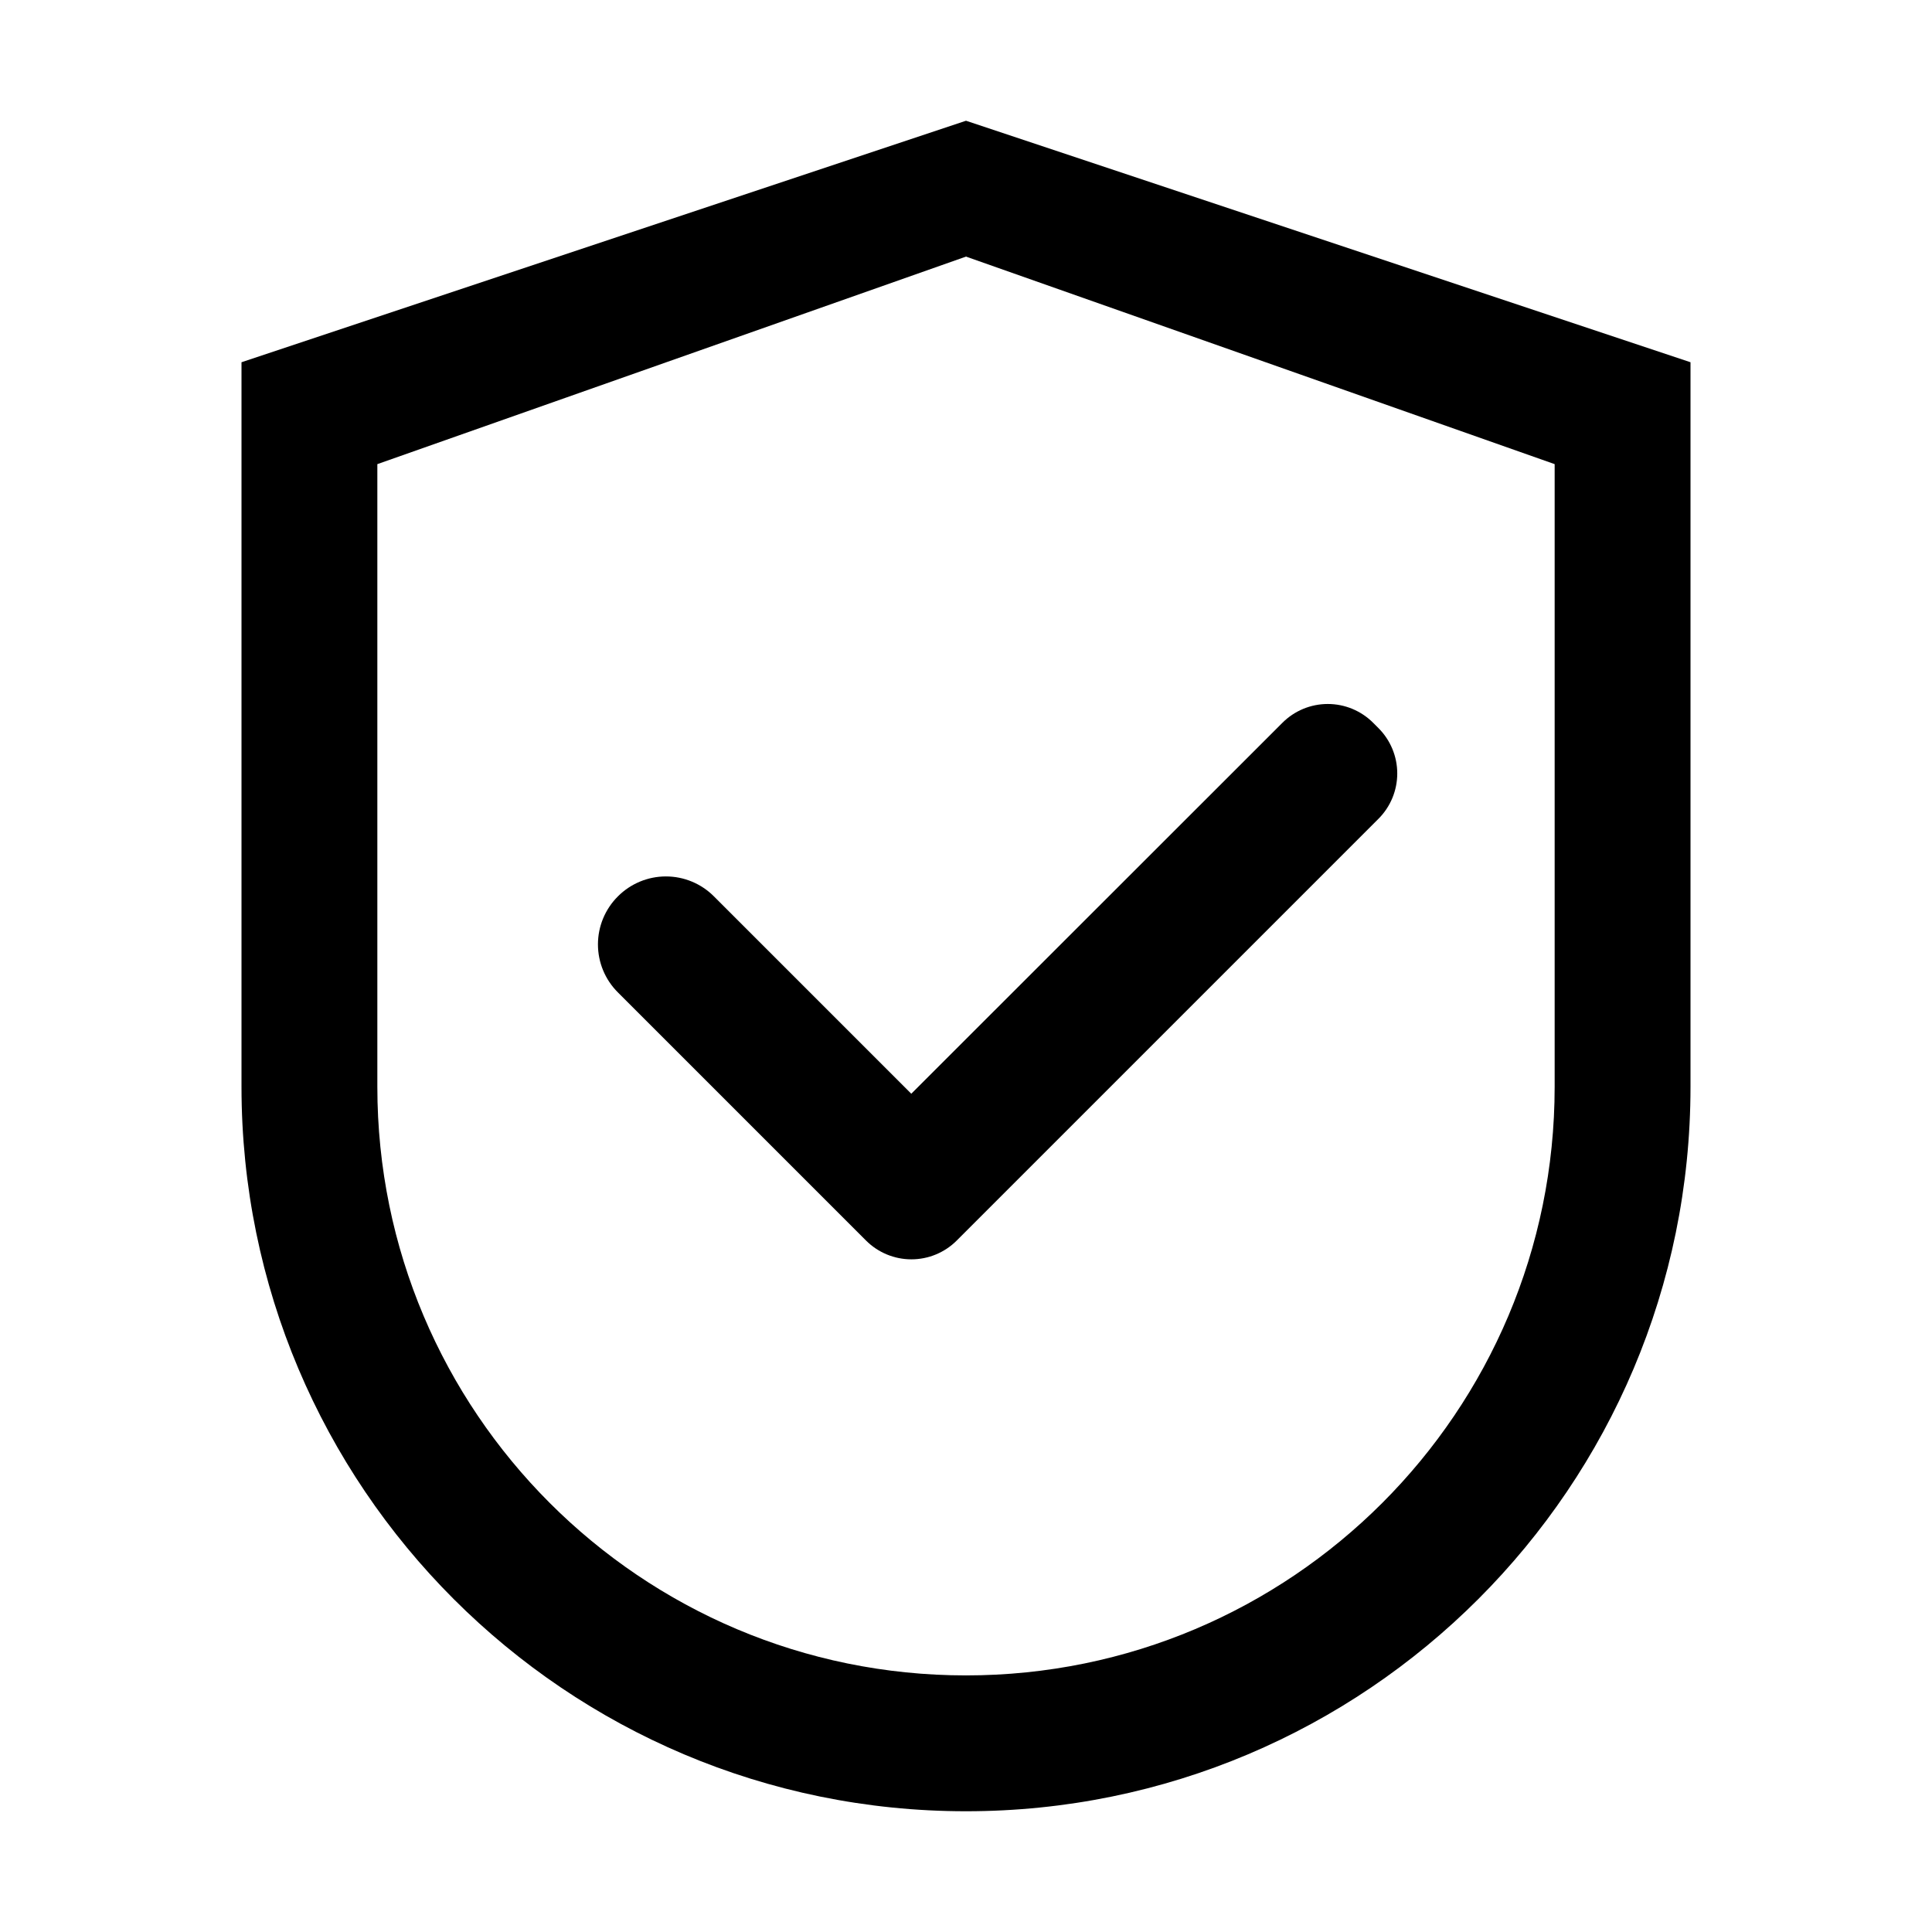
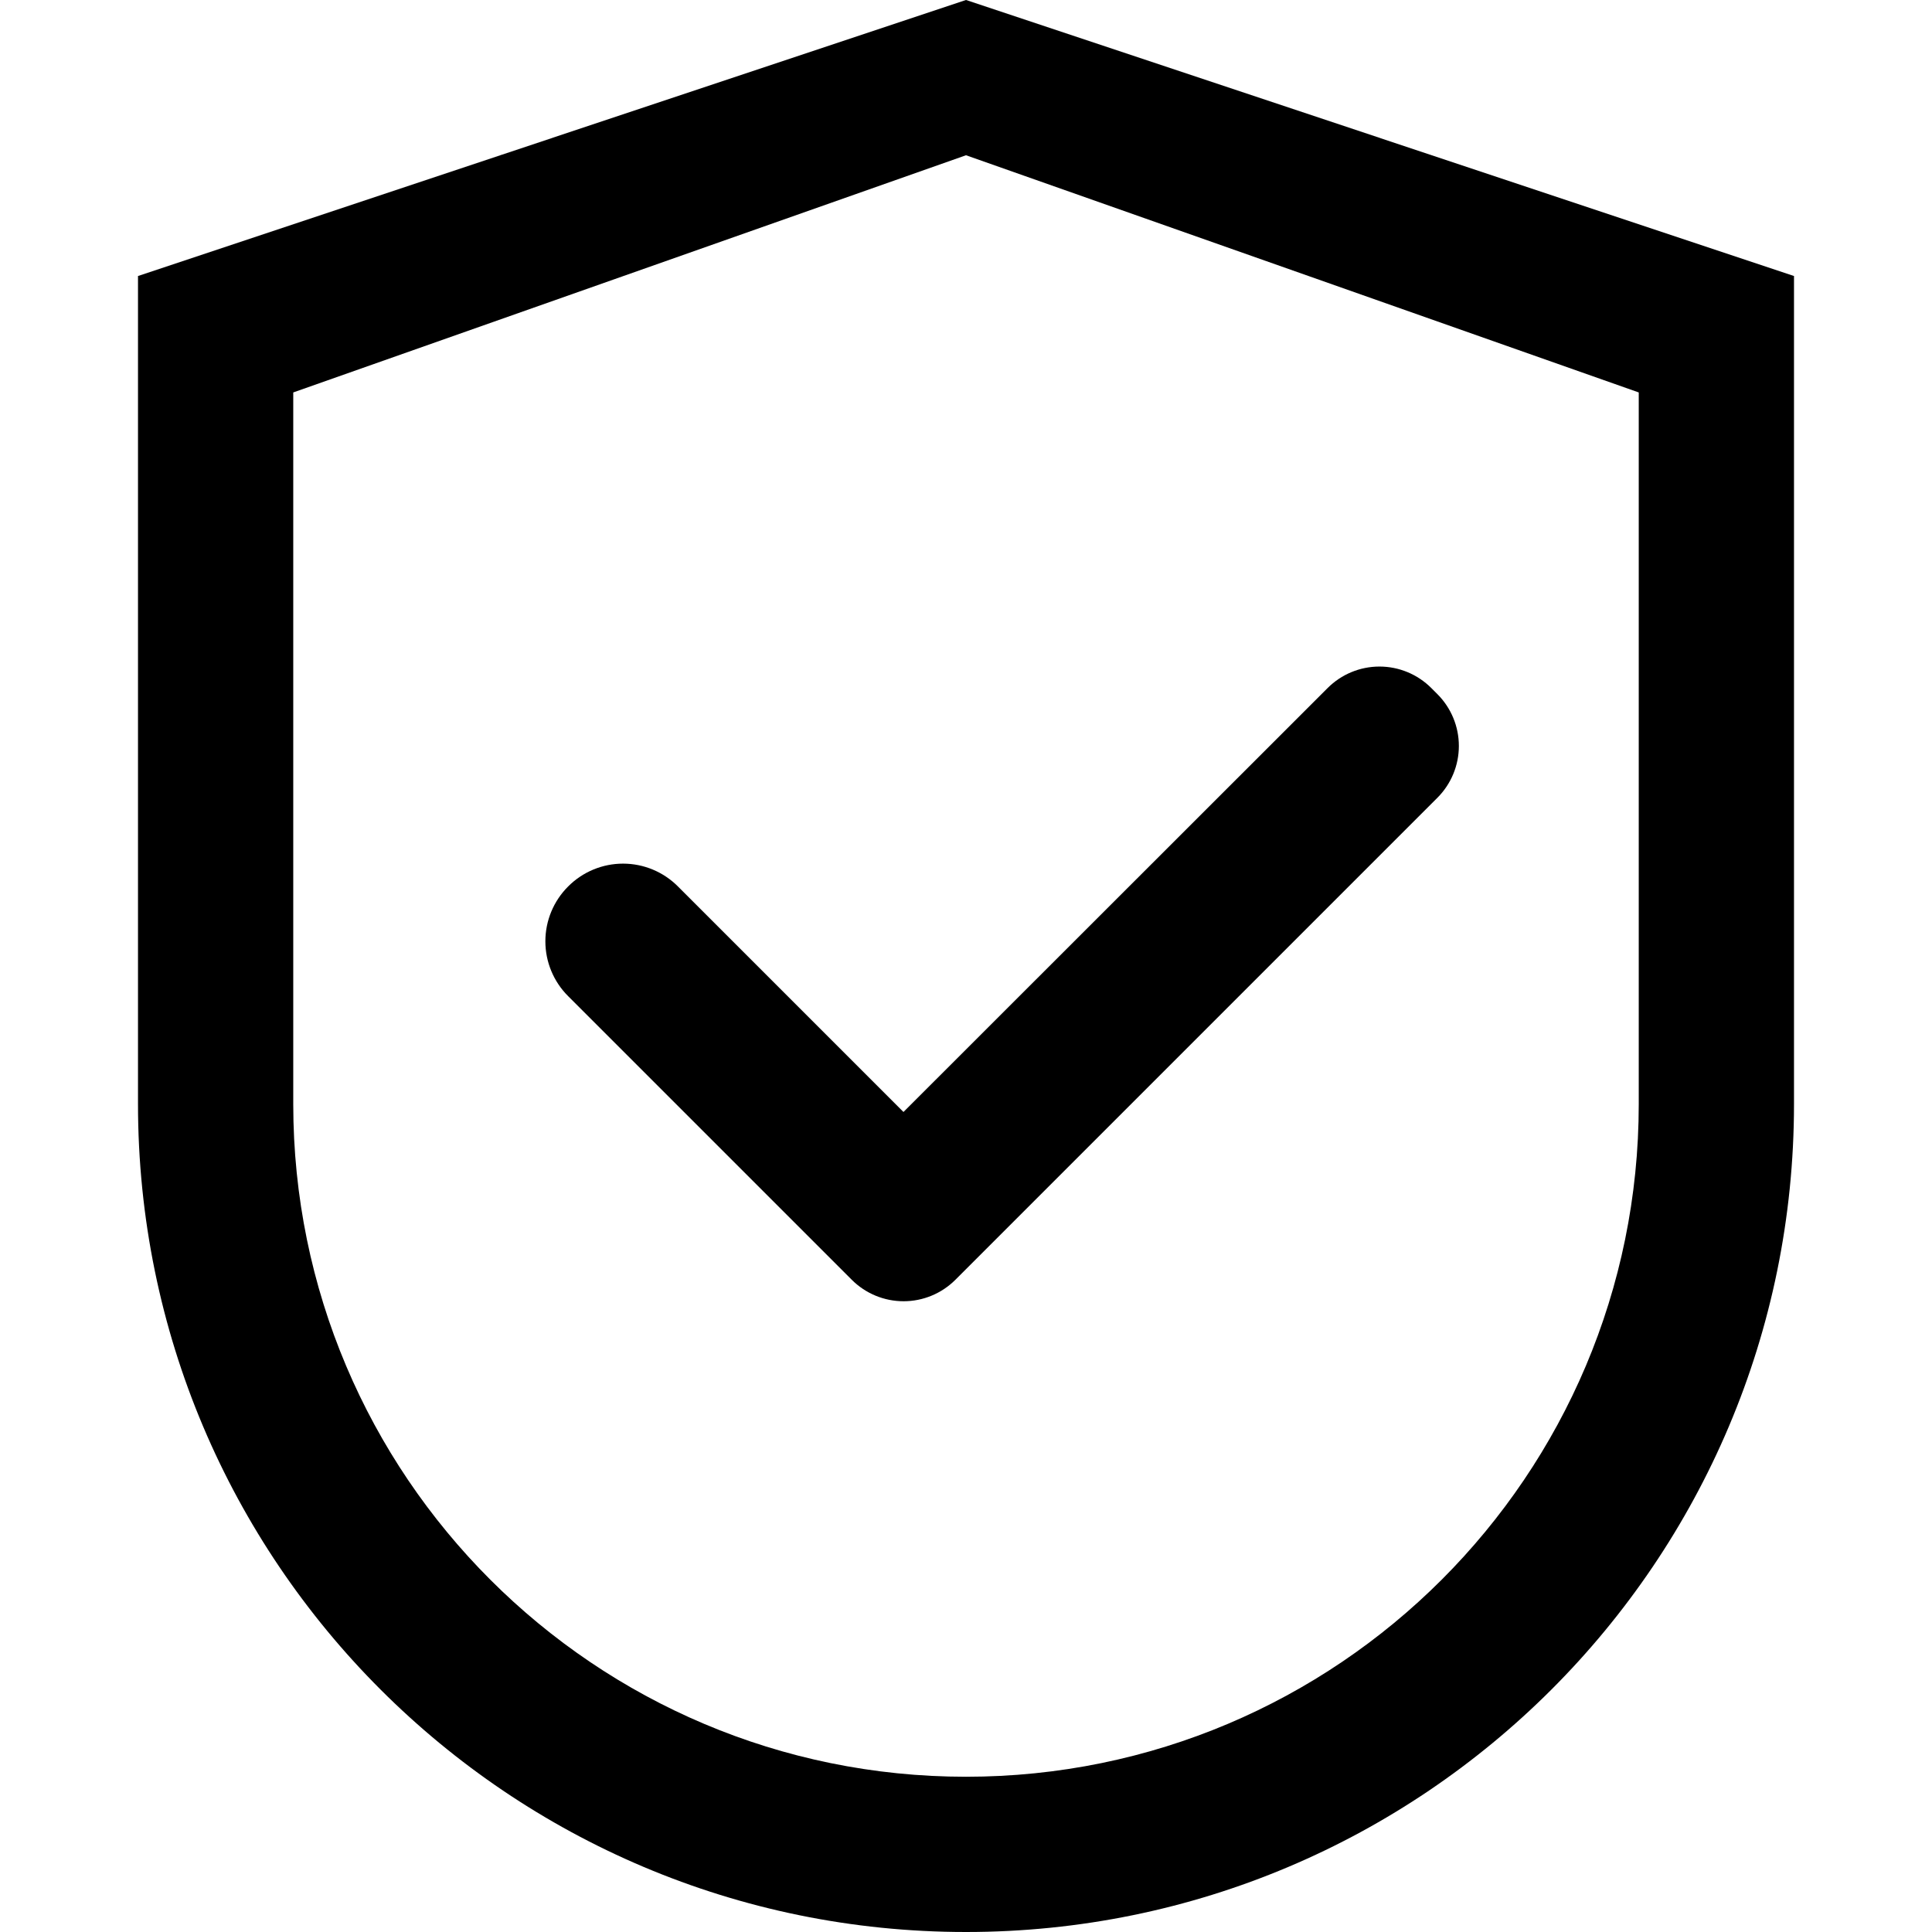
- <svg xmlns="http://www.w3.org/2000/svg" viewBox="0 0 1024 1024" focusable="false">
+ <svg xmlns="http://www.w3.org/2000/svg" viewBox="64 64 896 896" focusable="false">
  <path d="M512 64L128 192v384c0 212.1 171.9 384 384 384s384-171.9 384-384V192L512 64zm312 512c0 172.3-139.7 312-312 312S200 748.3 200 576V246l312-110 312 110v330z" />
  <path d="M378.4 475.1a35.91 35.91 0 00-50.9 0 35.91 35.91 0 000 50.9l129.4 129.4 2.1 2.1a33.98 33.98 0 0048.1 0L730.6 434a33.98 33.98 0 000-48.1l-2.8-2.8a33.98 33.98 0 00-48.1 0L483 579.7 378.4 475.1z" />
</svg>
